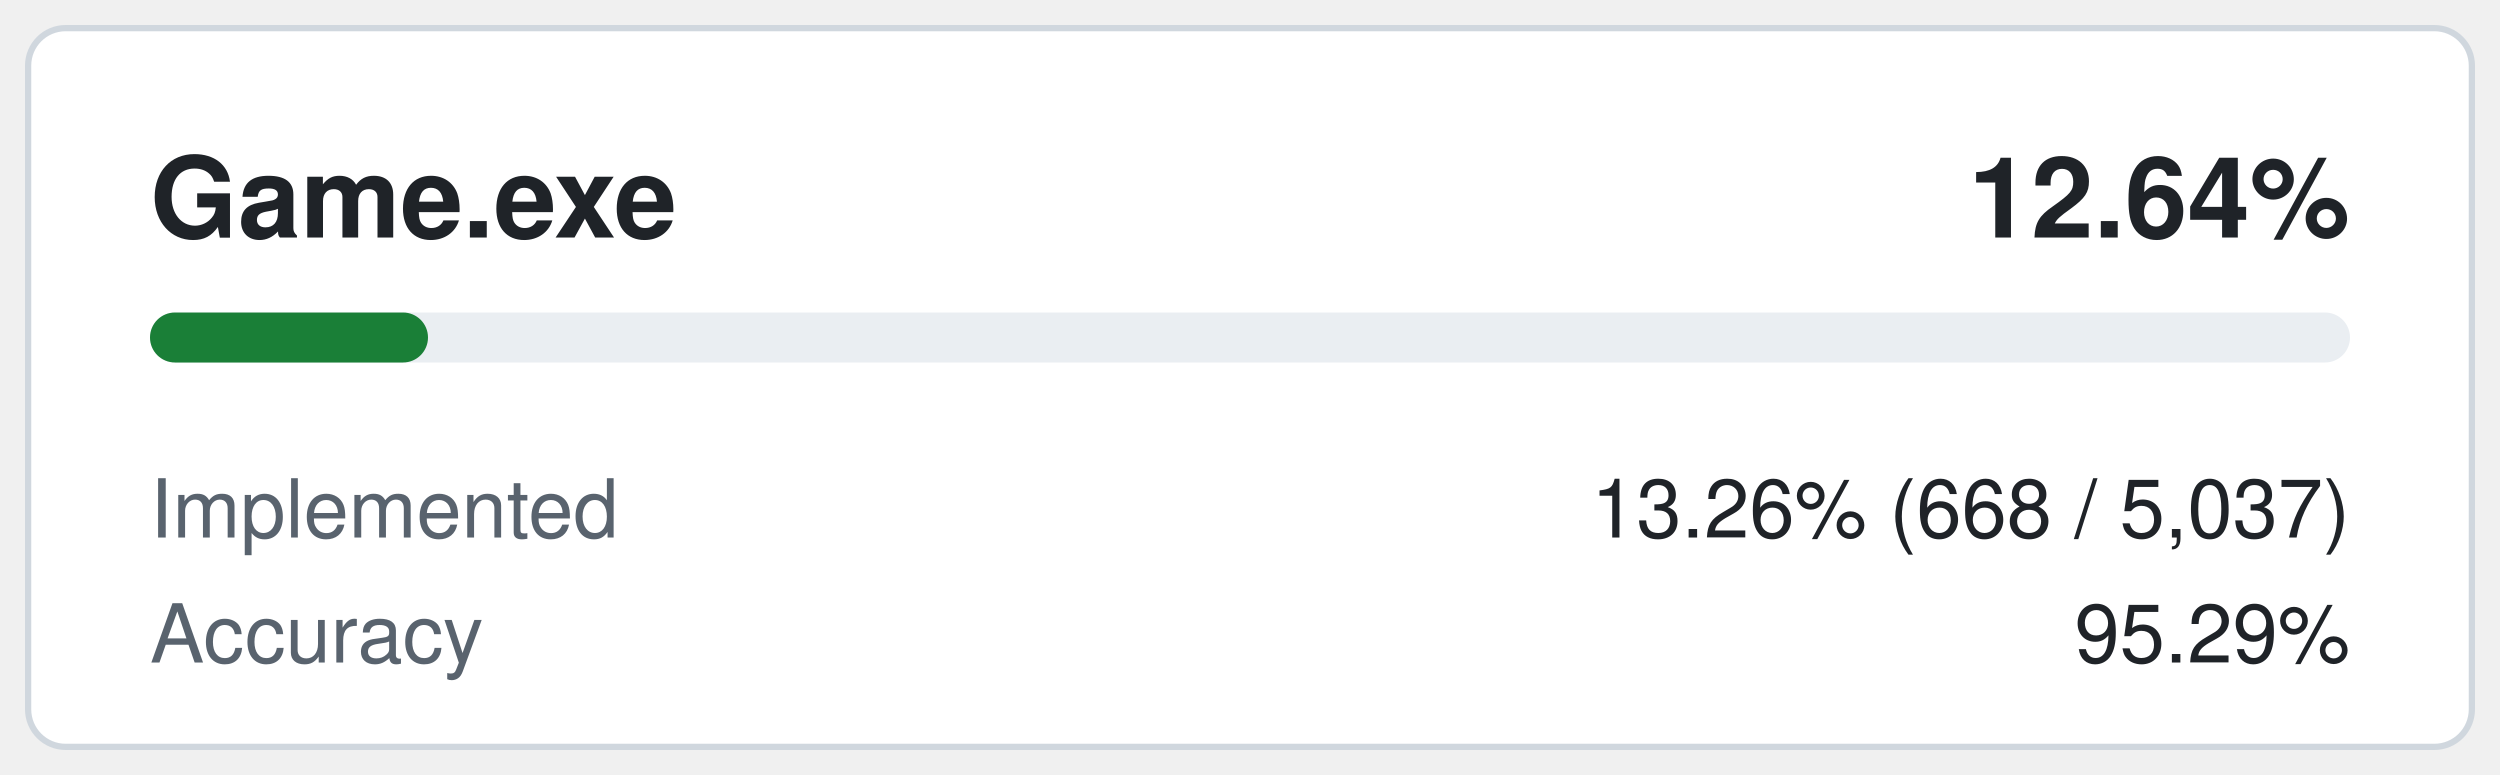
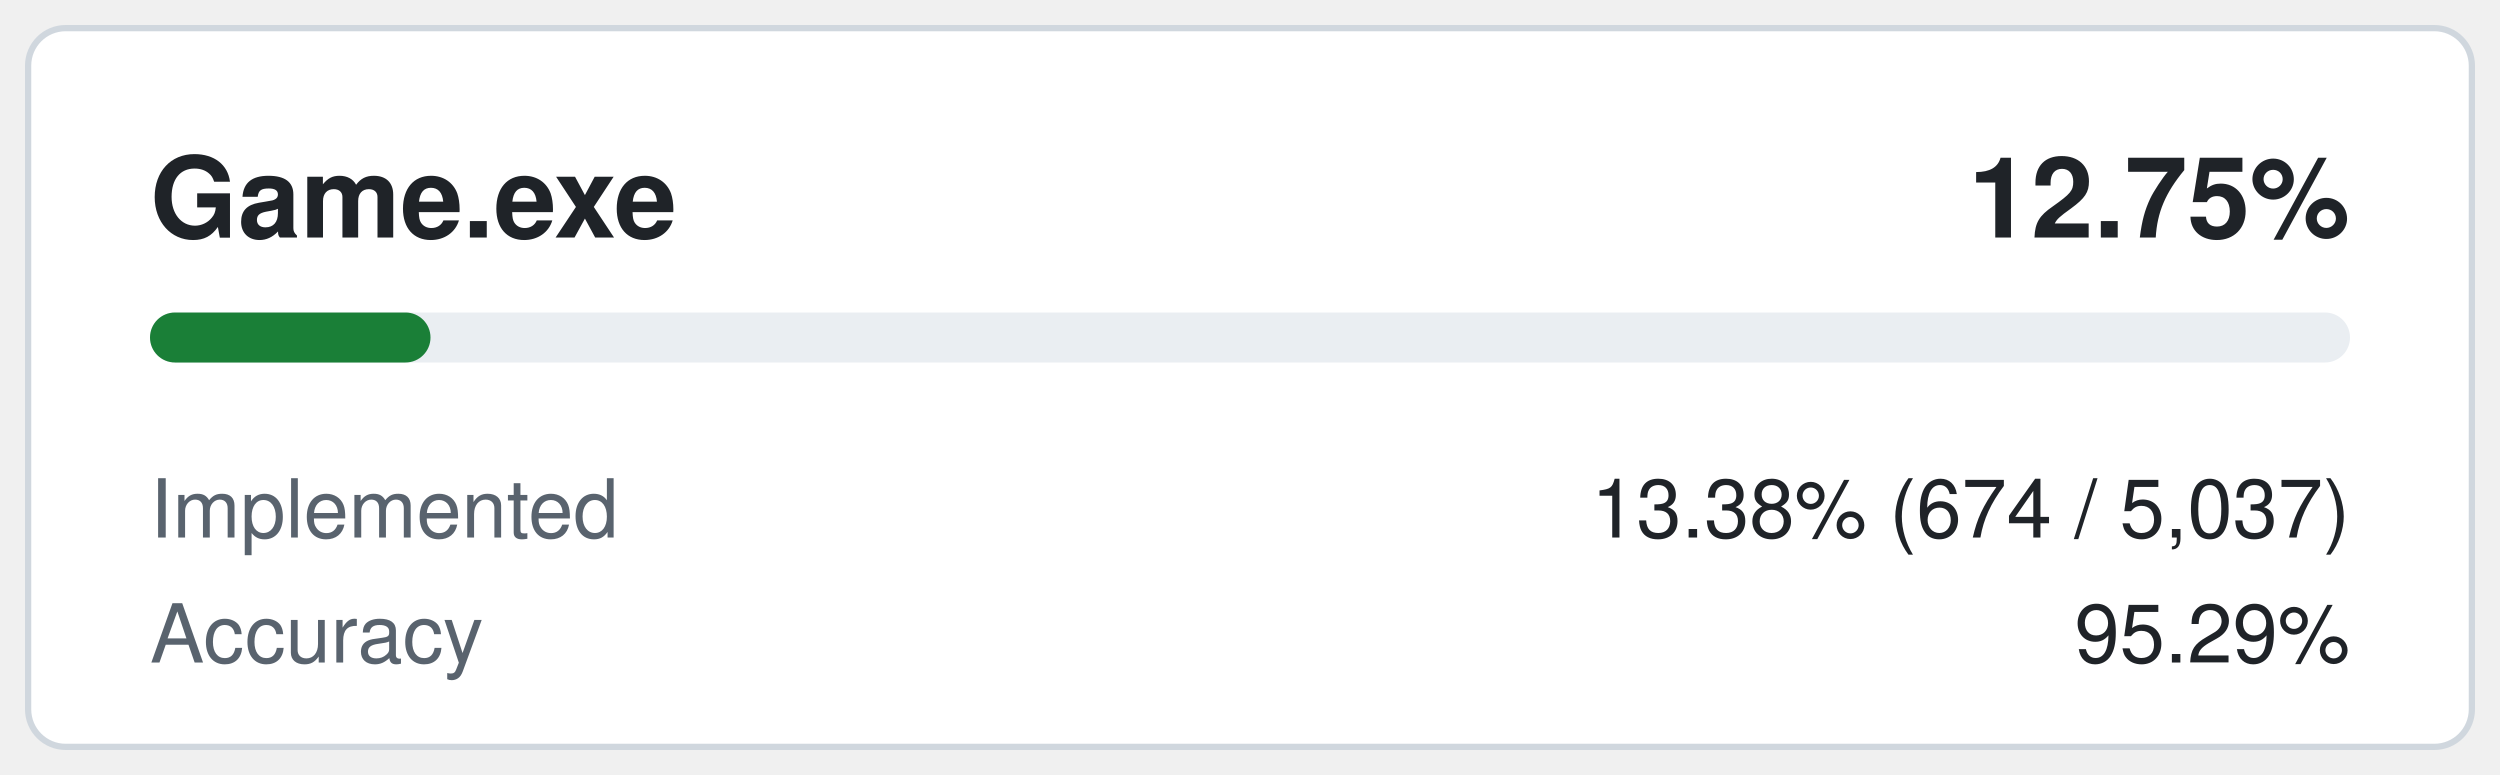
- <svg xmlns="http://www.w3.org/2000/svg" width="400" height="124" viewBox="0 0 400 124" role="img" aria-label="Game.exe: 12.64% decompiled">
+ <svg xmlns="http://www.w3.org/2000/svg" width="400" height="124" viewBox="0 0 400 124" role="img" aria-label="Game.exe: 12.75% decompiled">
  <style>
  .card { fill: #ffffff; stroke: #d0d7de; }
  .track { fill: #eaeef2; }
  .bar { fill: #1a7f37; }
  text { font-family: -apple-system, BlinkMacSystemFont, "Segoe UI", Helvetica, Arial, sans-serif; fill: #1f2328; font-variant-numeric: tabular-nums; }
  .muted { fill: #59636e; }
  @media (prefers-color-scheme: dark) {
    .card { fill: #0d1117; stroke: #3d444d; }
    .track { fill: #262c36; }
    .bar { fill: #3fb950; }
    text { fill: #f0f6fc; }
    .muted { fill: #9198a1; }
  }
</style>
  <rect class="card" x="4.5" y="4.5" width="391" height="115" rx="6" />
  <text x="24" y="38" font-size="18" font-weight="600">Game.exe</text>
-   <text x="376" y="38" font-size="18" font-weight="600" text-anchor="end">12.64%</text>
+   <text x="376" y="38" font-size="18" font-weight="600" text-anchor="end">12.75%</text>
  <rect class="track" x="24" y="50" width="352" height="8" rx="4" />
-   <rect class="bar" x="24" y="50" width="44.48" height="8" rx="4" />
+   <rect class="bar" x="24" y="50" width="44.88" height="8" rx="4" />
  <text class="muted" x="24" y="86" font-size="13">Implemented</text>
-   <text x="376" y="86" font-size="13" text-anchor="end">13.26% (668 / 5,037)</text>
+   <text x="376" y="86" font-size="13" text-anchor="end">13.38% (674 / 5,037)</text>
  <text class="muted" x="24" y="106" font-size="13">Accuracy</text>
  <text x="376" y="106" font-size="13" text-anchor="end">95.29%</text>
</svg>
